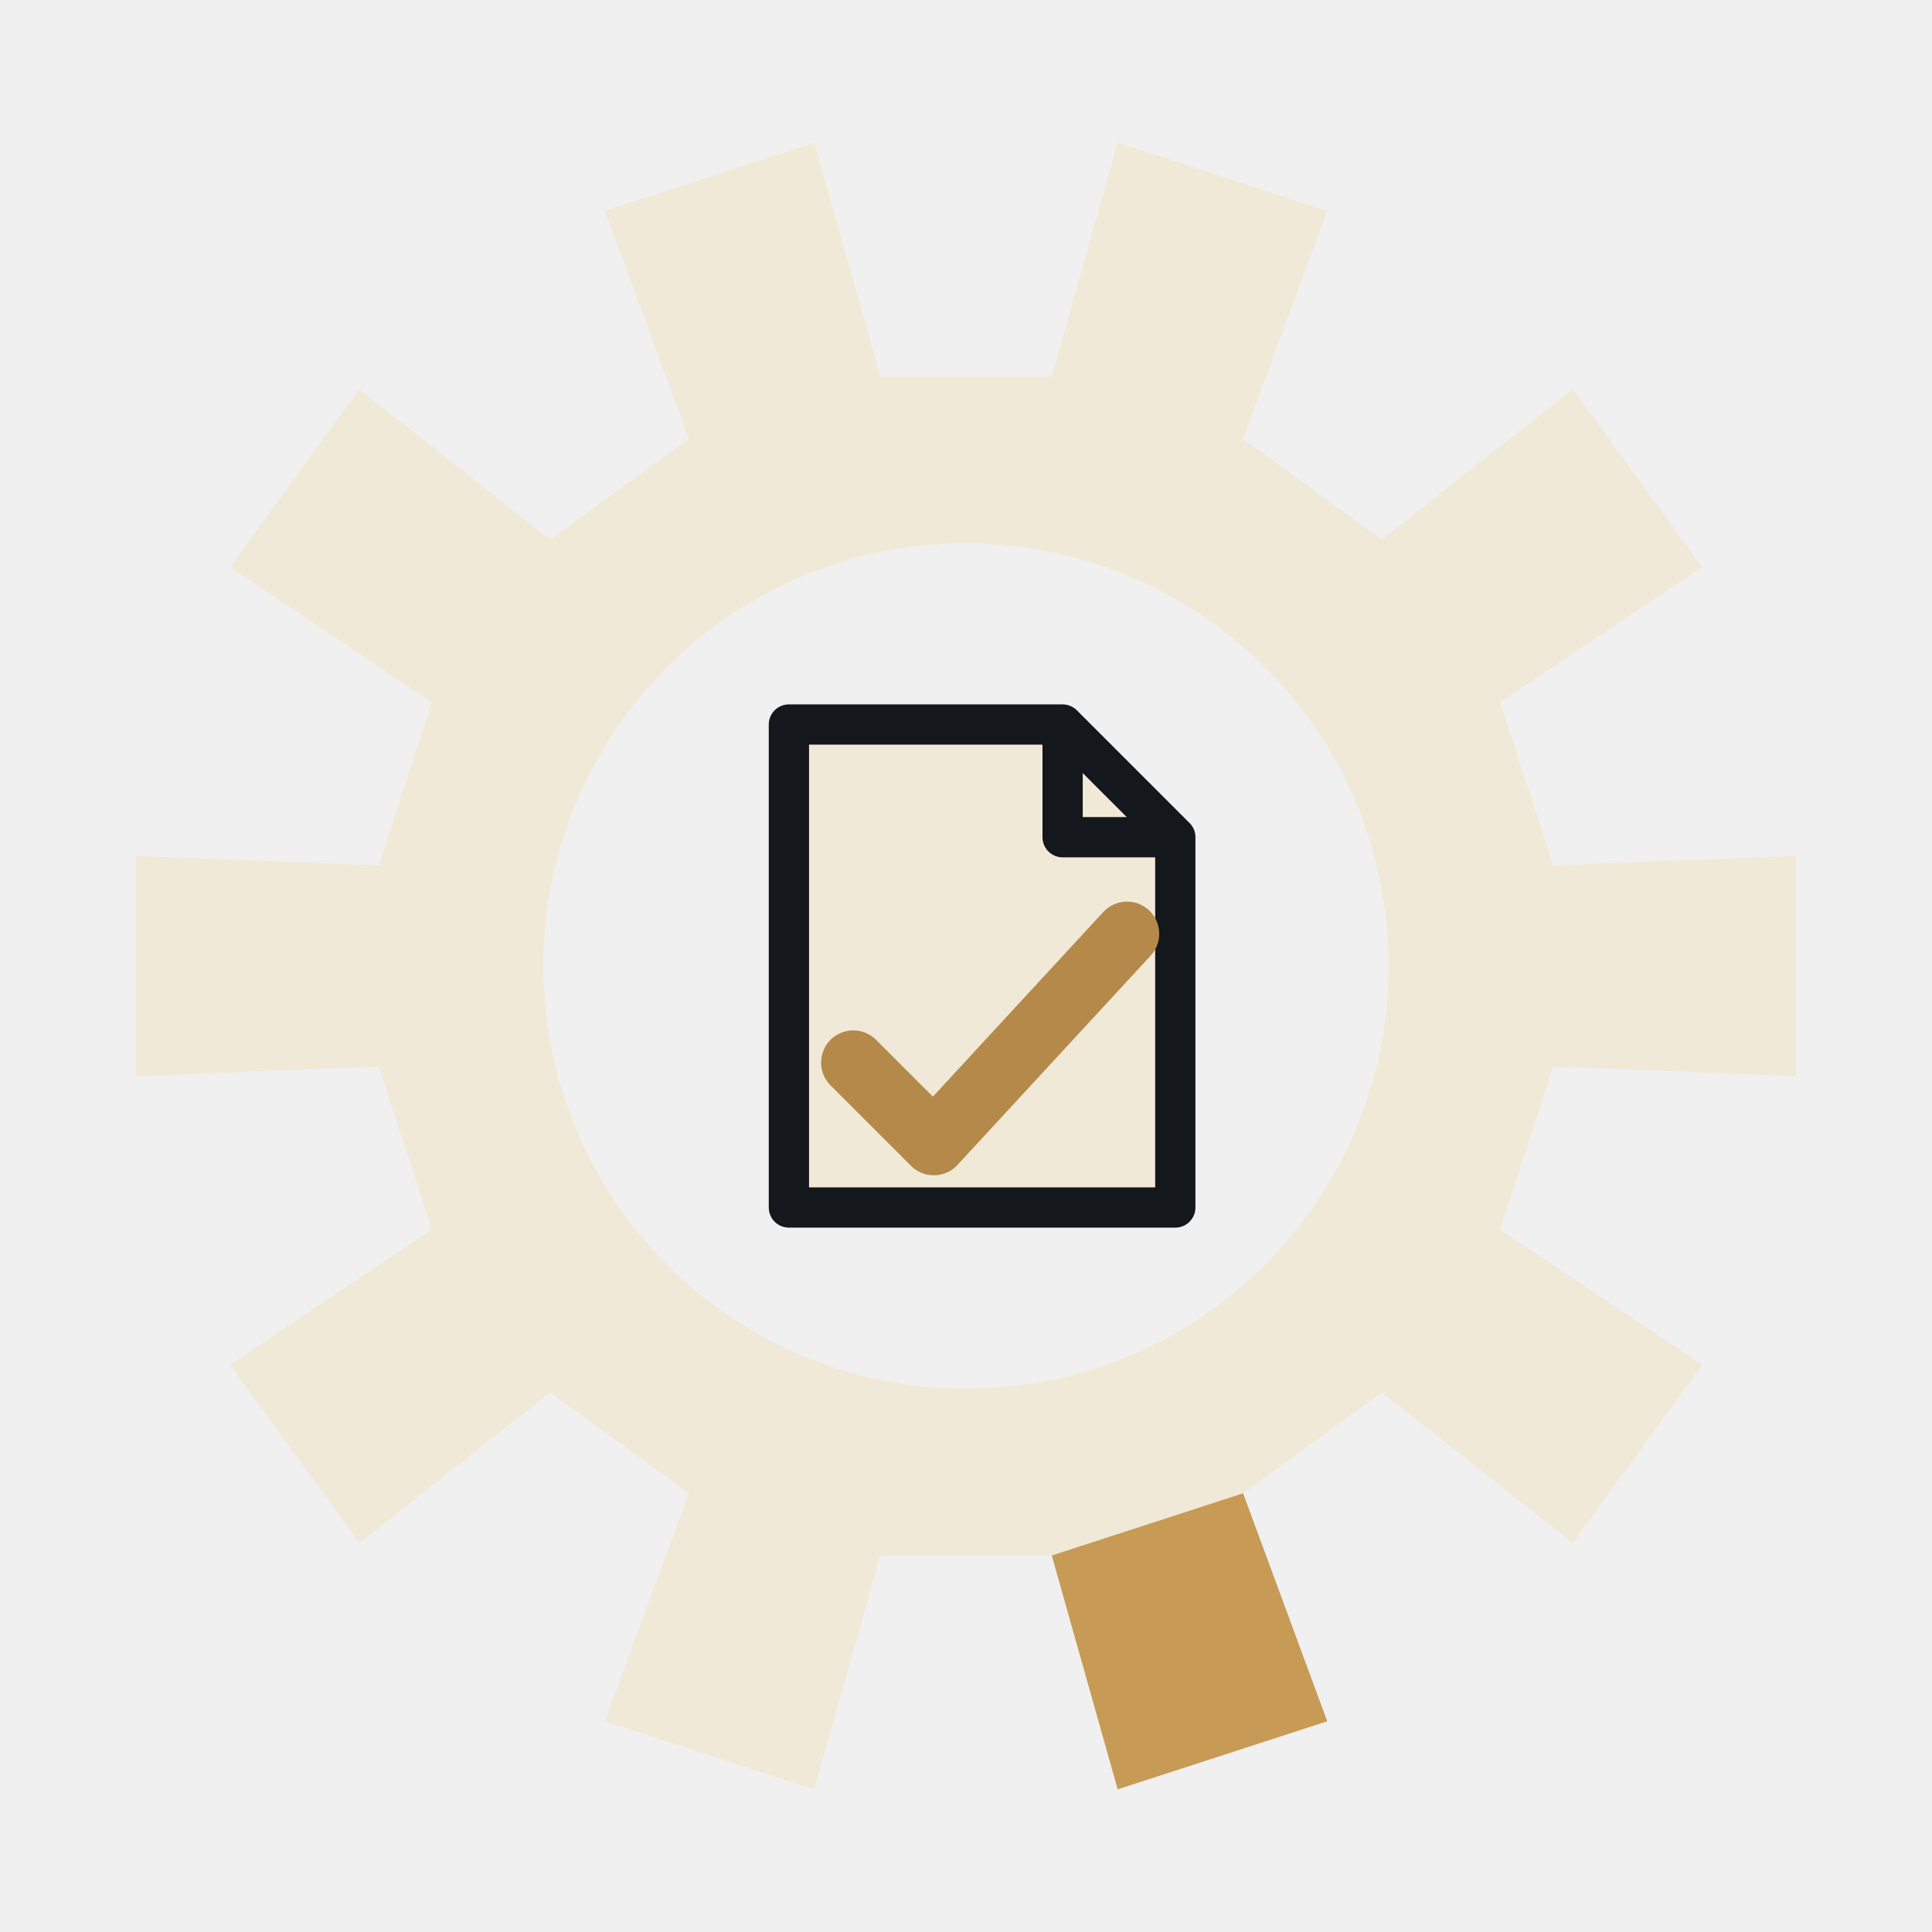
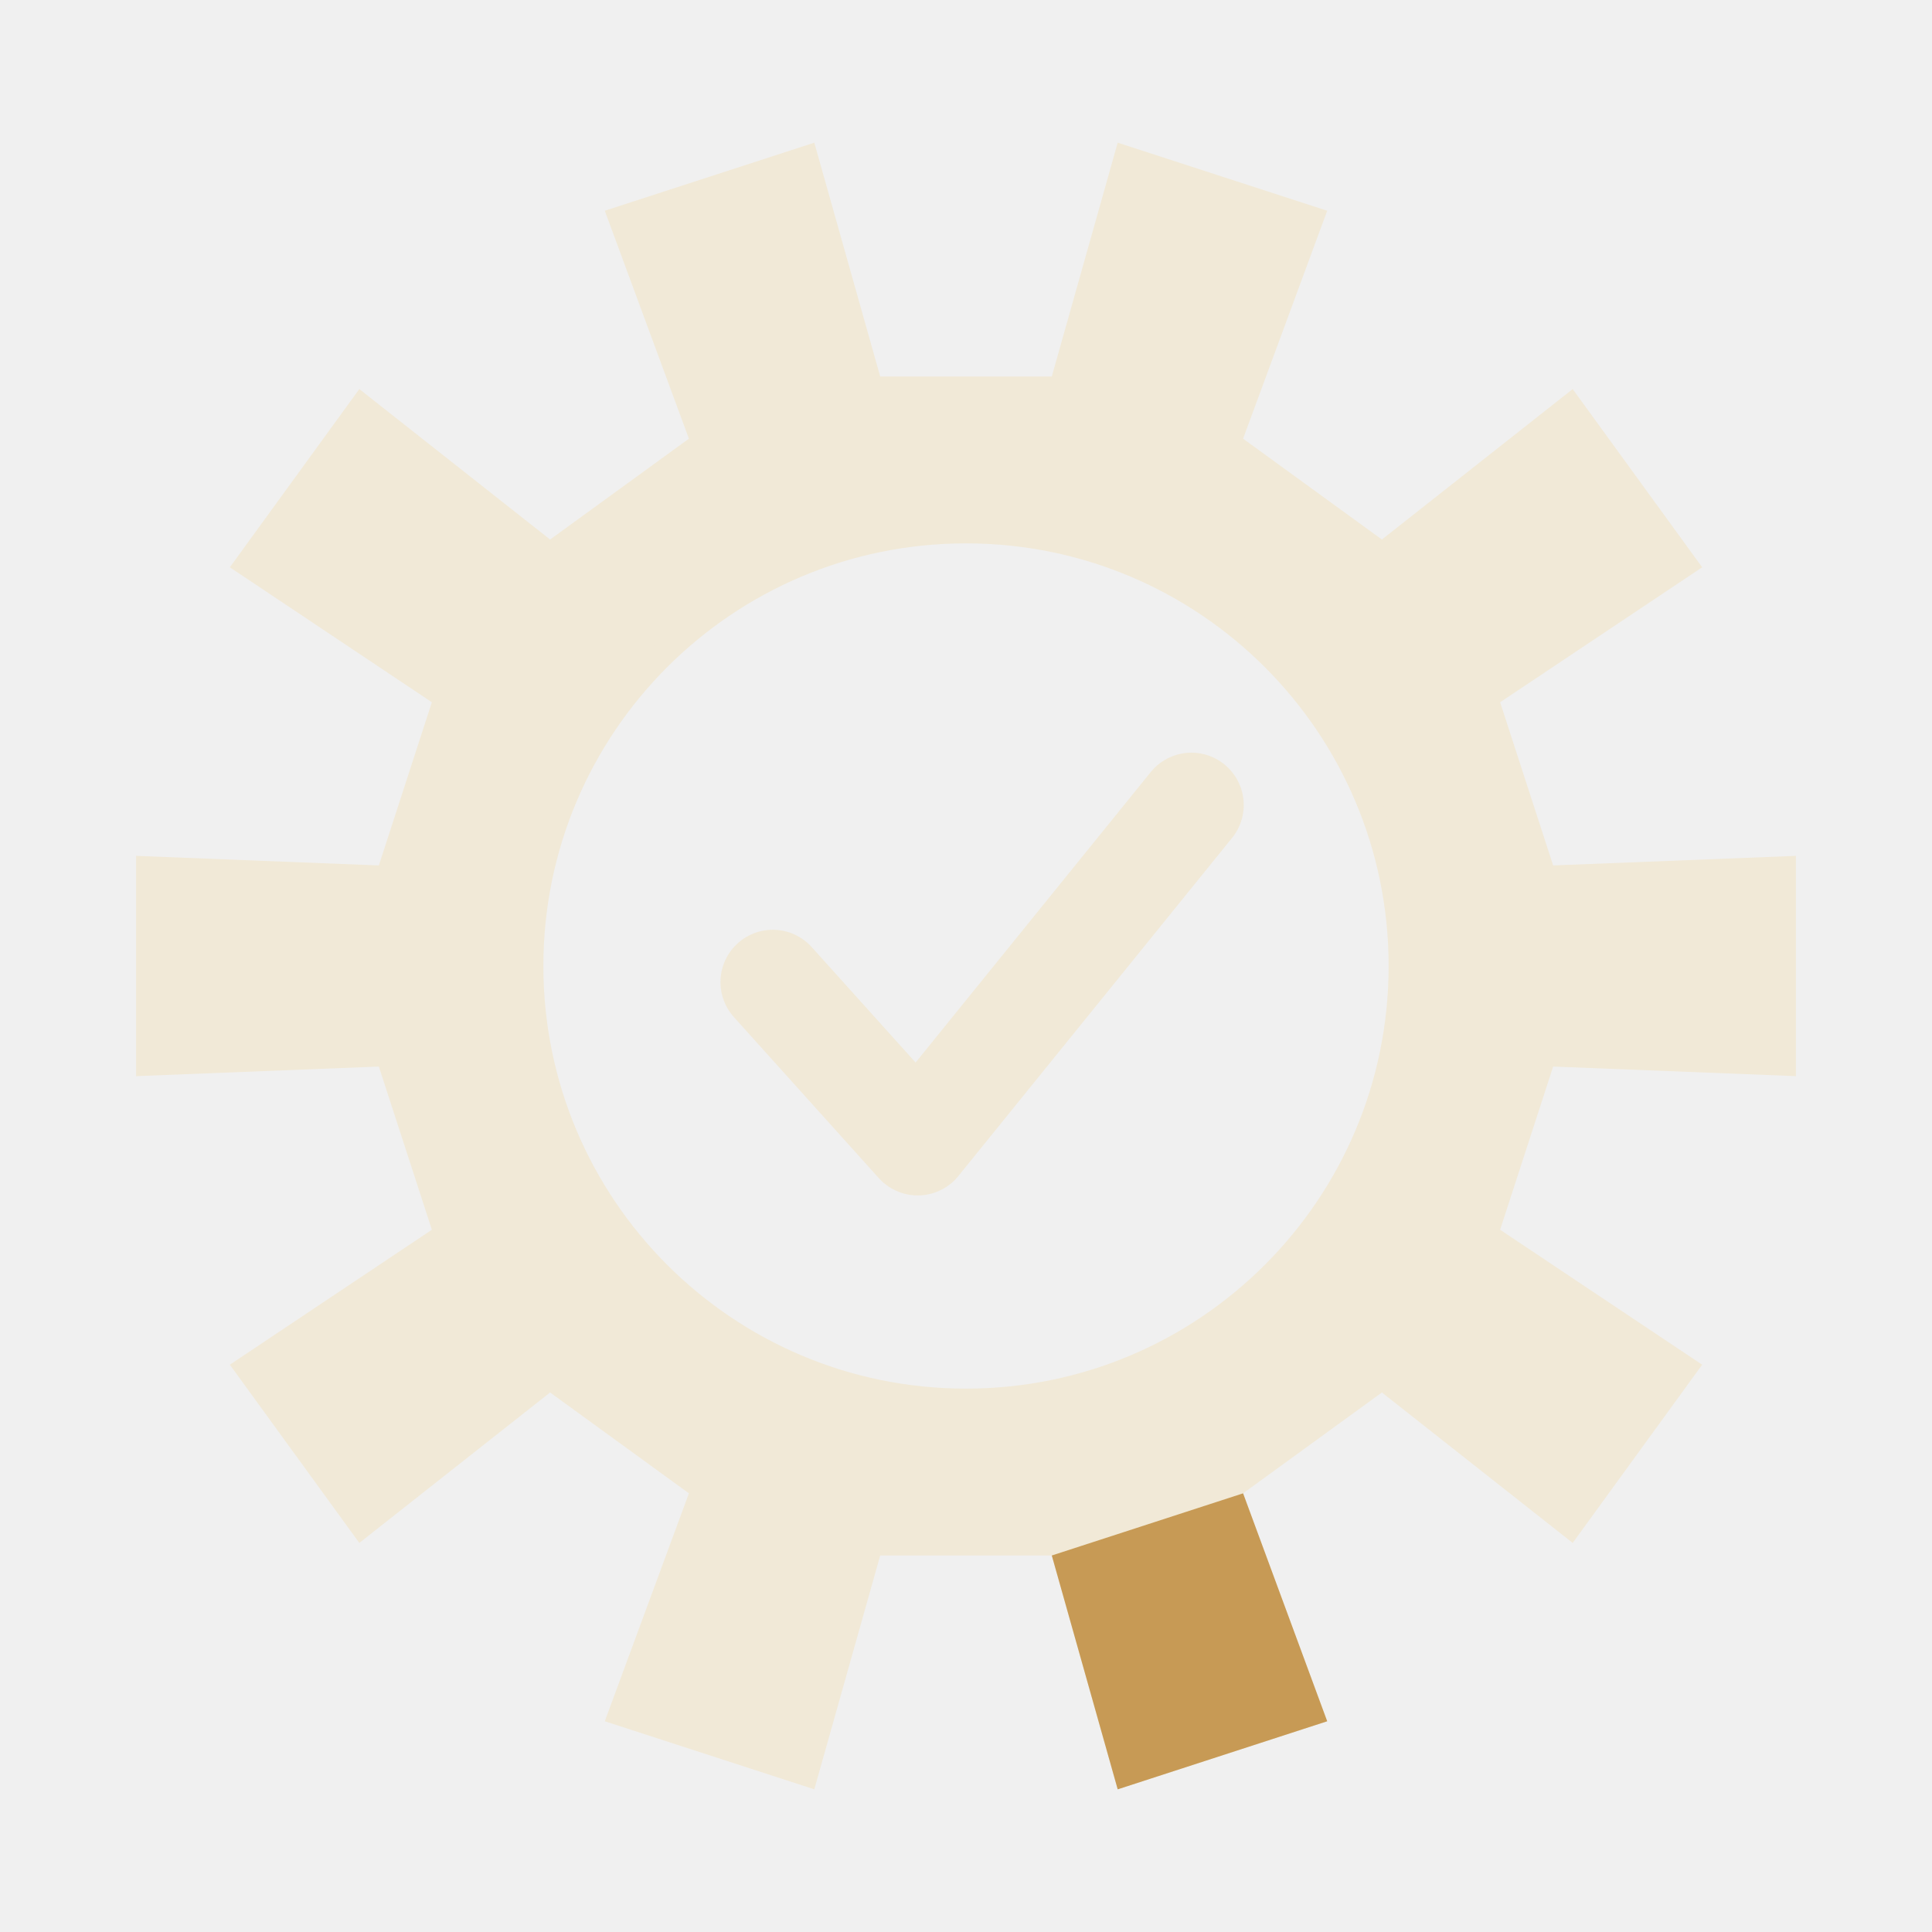
<svg xmlns="http://www.w3.org/2000/svg" viewBox="0 0 240 240" width="240" height="240">
  <defs>
    <mask id="hub">
      <rect width="240" height="240" fill="#fff" />
      <circle cx="120" cy="120" r="54" fill="#000" />
    </mask>
  </defs>
  <g mask="url(#hub)">
    <path d="M 130.657,46.771 L 138.845,17.722 L 164.871,26.178 L 154.421,54.493 L 171.664,67.021 L 195.364,48.332 L 211.449,70.471 L 186.351,87.236 L 192.938,107.506 L 223.096,106.317 L 223.096,133.683 L 192.938,132.494 L 186.351,152.764 L 211.449,169.529 L 195.364,191.668 L 171.664,172.979 L 154.421,185.507 L 164.871,213.822 L 138.845,222.278 L 130.657,193.229 L 109.343,193.229 L 101.155,222.278 L 75.129,213.822 L 85.579,185.507 L 68.336,172.979 L 44.636,191.668 L 28.551,169.529 L 53.649,152.764 L 47.062,132.494 L 16.904,133.683 L 16.904,106.317 L 47.062,107.506 L 53.649,87.236 L 28.551,70.471 L 44.636,48.332 L 68.336,67.021 L 85.579,54.493 L 75.129,26.178 L 101.155,17.722 L 109.343,46.771 Z" fill="#F1E9D7" />
    <path d="M 154.421,185.507 L 164.871,213.822 L 138.845,222.278 L 130.657,193.229 Z" fill="#C79A55" />
  </g>
  <circle cx="120" cy="120" r="54" fill="none" stroke="#F1E9D7" stroke-width="3" />
-   <path d="M 98 90 L 132 90 L 146 104 L 146 150 L 98 150 Z" fill="#F1E9D7" stroke="#14171C" stroke-width="5" stroke-linejoin="round" />
-   <path d="M 132 90 L 132 104 L 146 104" fill="none" stroke="#14171C" stroke-width="5" stroke-linejoin="round" />
-   <path d="M 106 132 L 116 142 L 140 116" fill="none" stroke="#B5894A" stroke-width="8" stroke-linecap="round" stroke-linejoin="round" />
+   <path d="M 96 122 L 114 142 L 148 100" fill="none" stroke="#F1E9D7" stroke-width="13" stroke-linecap="round" stroke-linejoin="round" />
</svg>
